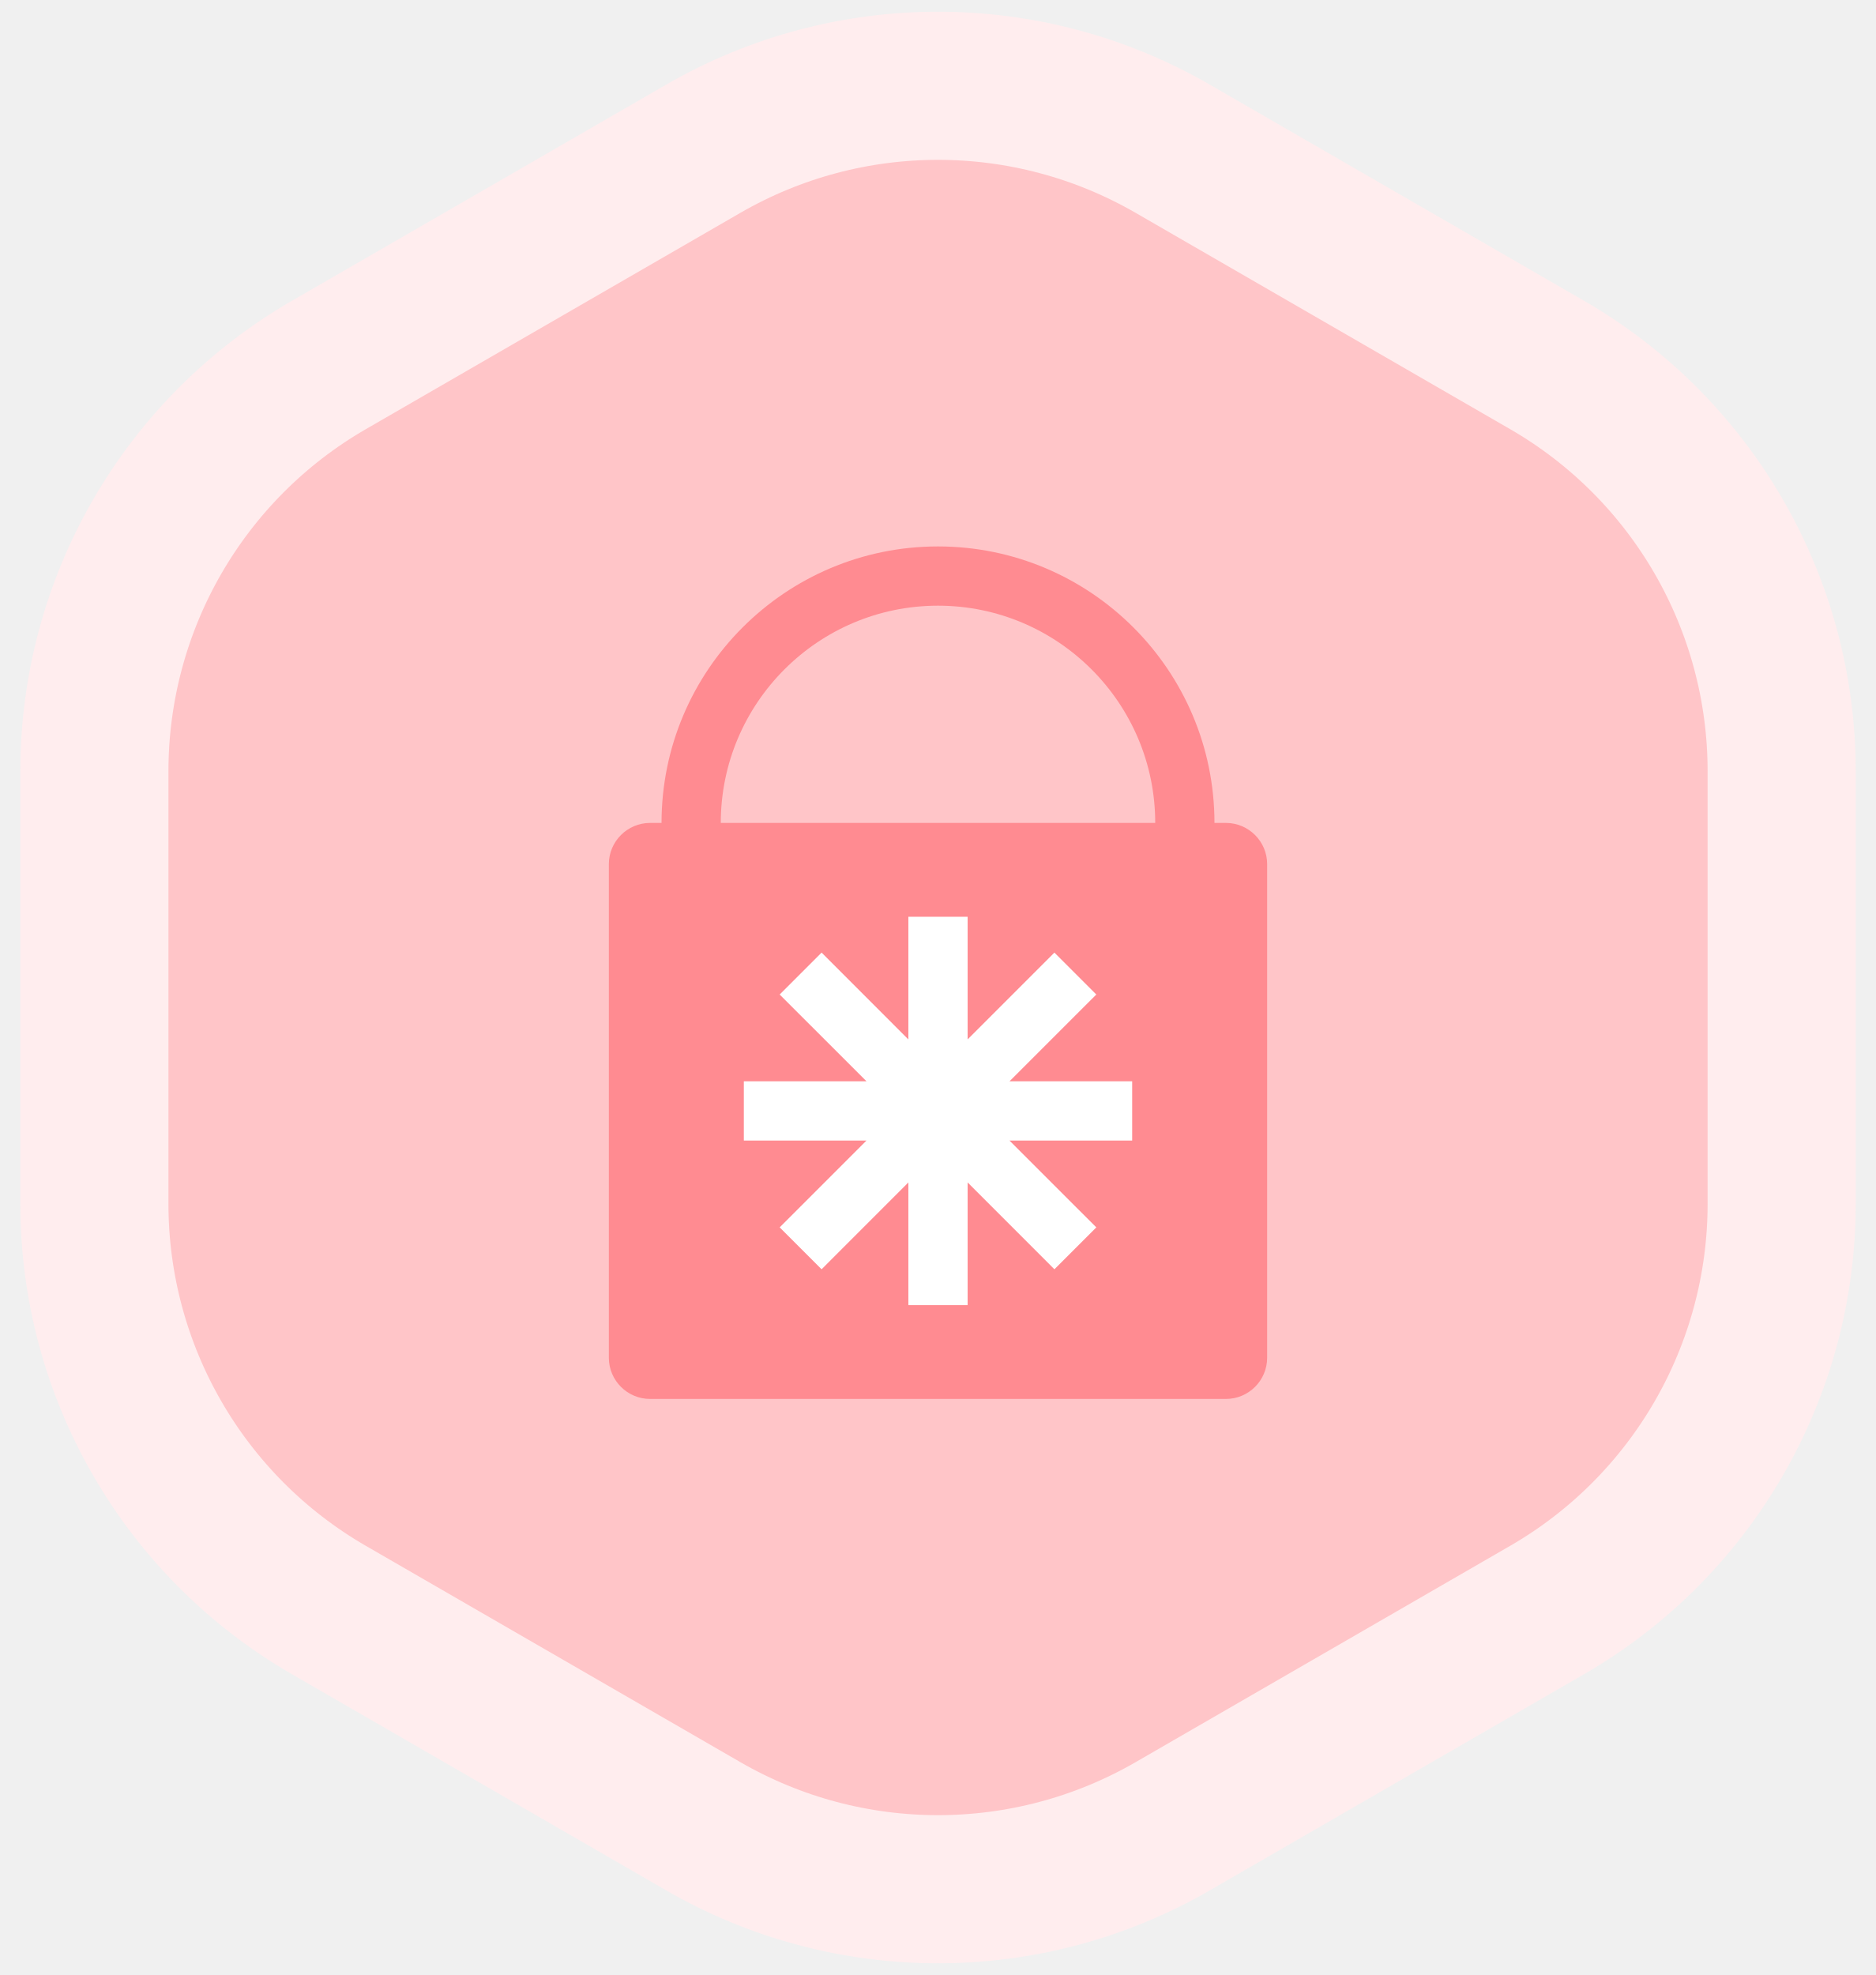
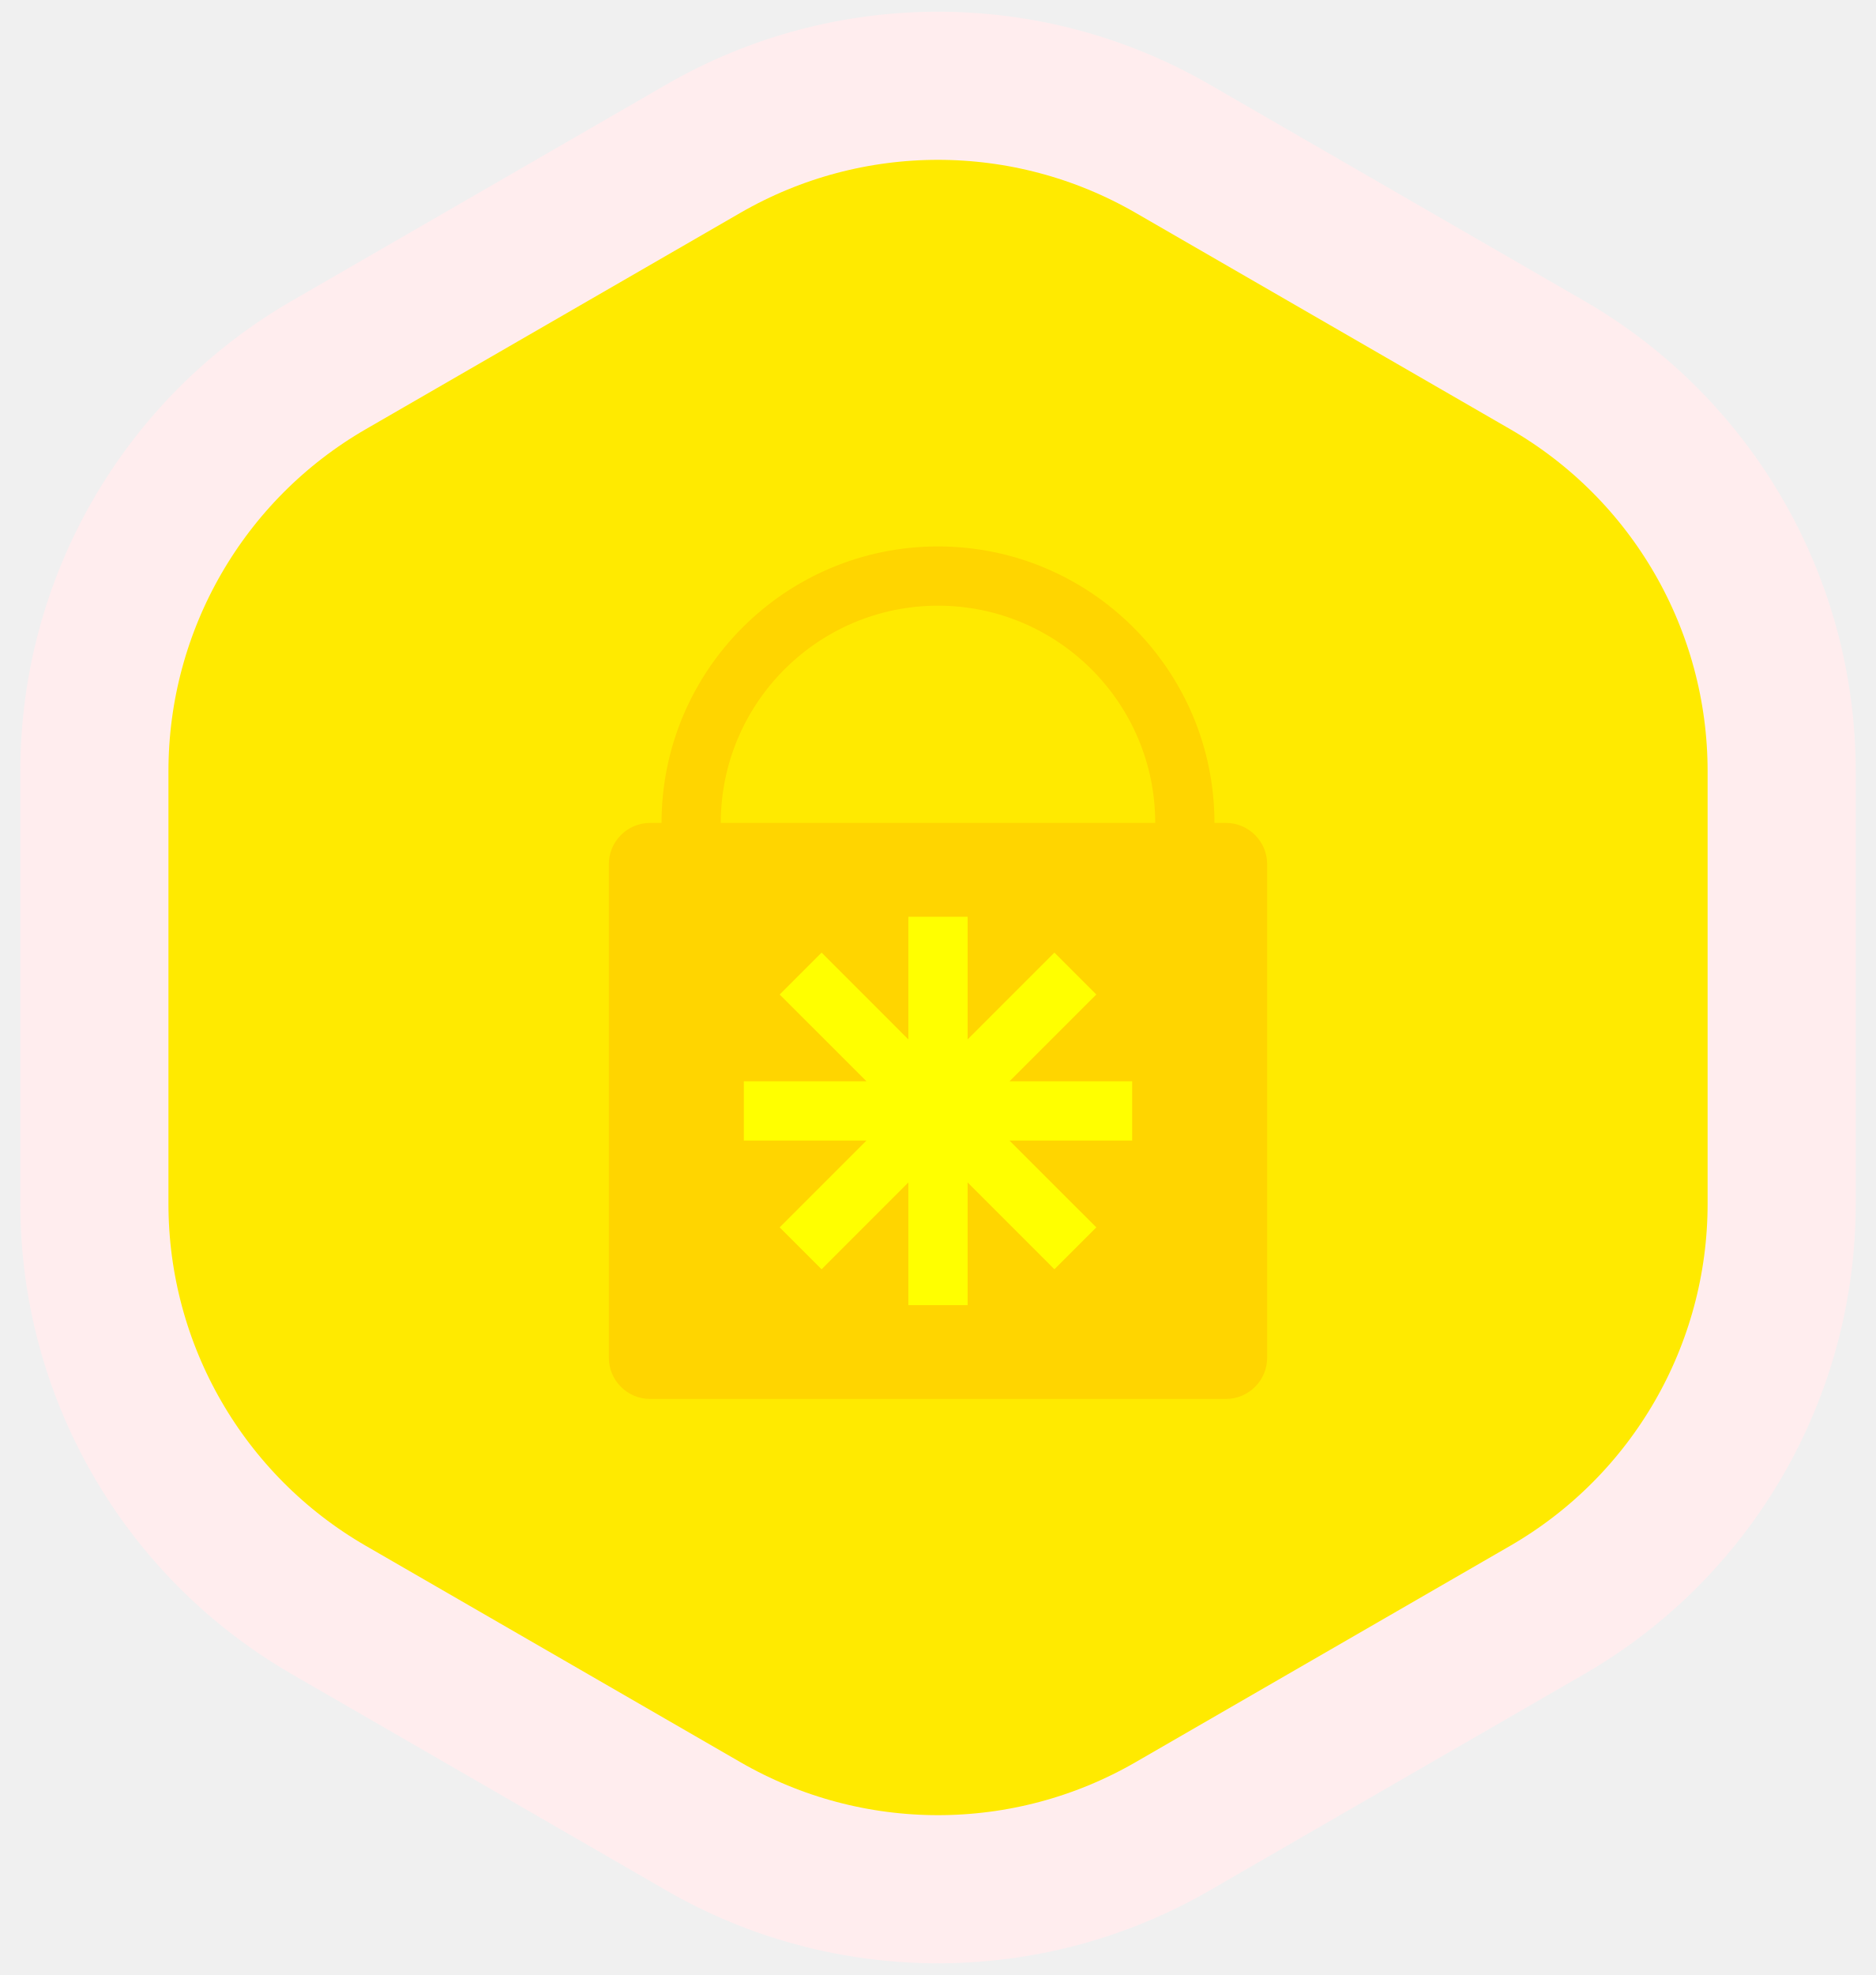
<svg xmlns="http://www.w3.org/2000/svg" width="38" height="40" viewBox="0 0 38 40" fill="none">
-   <path d="M23.75 3.01C20.811 1.313 17.189 1.313 14.25 3.01L6.662 7.392C3.722 9.089 1.912 12.225 1.912 15.619V24.381C1.912 27.775 3.722 30.911 6.662 32.608L14.25 36.99C17.189 38.687 20.811 38.687 23.75 36.99L31.338 32.608C34.278 30.911 36.089 27.775 36.089 24.381V15.619C36.089 12.225 34.278 9.089 31.338 7.392L23.75 3.01Z" fill="#FFC5C8" stroke="#FFEDEE" stroke-width="3" />
+   <path d="M23.75 3.01C20.811 1.313 17.189 1.313 14.25 3.01L6.662 7.392C3.722 9.089 1.912 12.225 1.912 15.619V24.381C1.912 27.775 3.722 30.911 6.662 32.608L14.25 36.99C17.189 38.687 20.811 38.687 23.75 36.99L31.338 32.608C34.278 30.911 36.089 27.775 36.089 24.381V15.619C36.089 12.225 34.278 9.089 31.338 7.392L23.75 3.01Z" fill="#ffea00" stroke="#FFEDEE" stroke-width="3" />
  <g style="mix-blend-mode:overlay">
    <path fill-rule="evenodd" clip-rule="evenodd" d="M14.6 16.667C14.6 14.24 16.573 12.267 19 12.267C21.427 12.267 23.4 14.24 23.4 16.667H14.6ZM13.4 16.667C13.4 13.577 15.91 11.067 19 11.067C22.09 11.067 24.6 13.577 24.6 16.667L24.833 16.667C25.292 16.667 25.667 17.042 25.667 17.5V27.5C25.667 27.958 25.292 28.333 24.833 28.333H13.167C12.708 28.333 12.333 27.958 12.333 27.5V17.5C12.333 17.042 12.708 16.667 13.167 16.667L13.4 16.667Z" fill="black" />
    <path fill-rule="evenodd" clip-rule="evenodd" d="M19.6 19.167V18.567H18.4V19.167V21.052L17.066 19.717L16.642 19.293L15.793 20.142L16.217 20.566L17.552 21.9H15.667H15.067V23.1H15.667H17.551L16.217 24.434L15.793 24.858L16.642 25.707L17.066 25.282L18.4 23.948V25.833V26.433H19.6V25.833V23.948L20.934 25.282L21.358 25.707L22.207 24.858L21.782 24.434L20.448 23.1H22.333H22.933V21.9H22.333H20.448L21.782 20.566L22.207 20.142L21.358 19.293L20.934 19.717L19.6 21.051V19.167Z" fill="white" />
  </g>
</svg>
